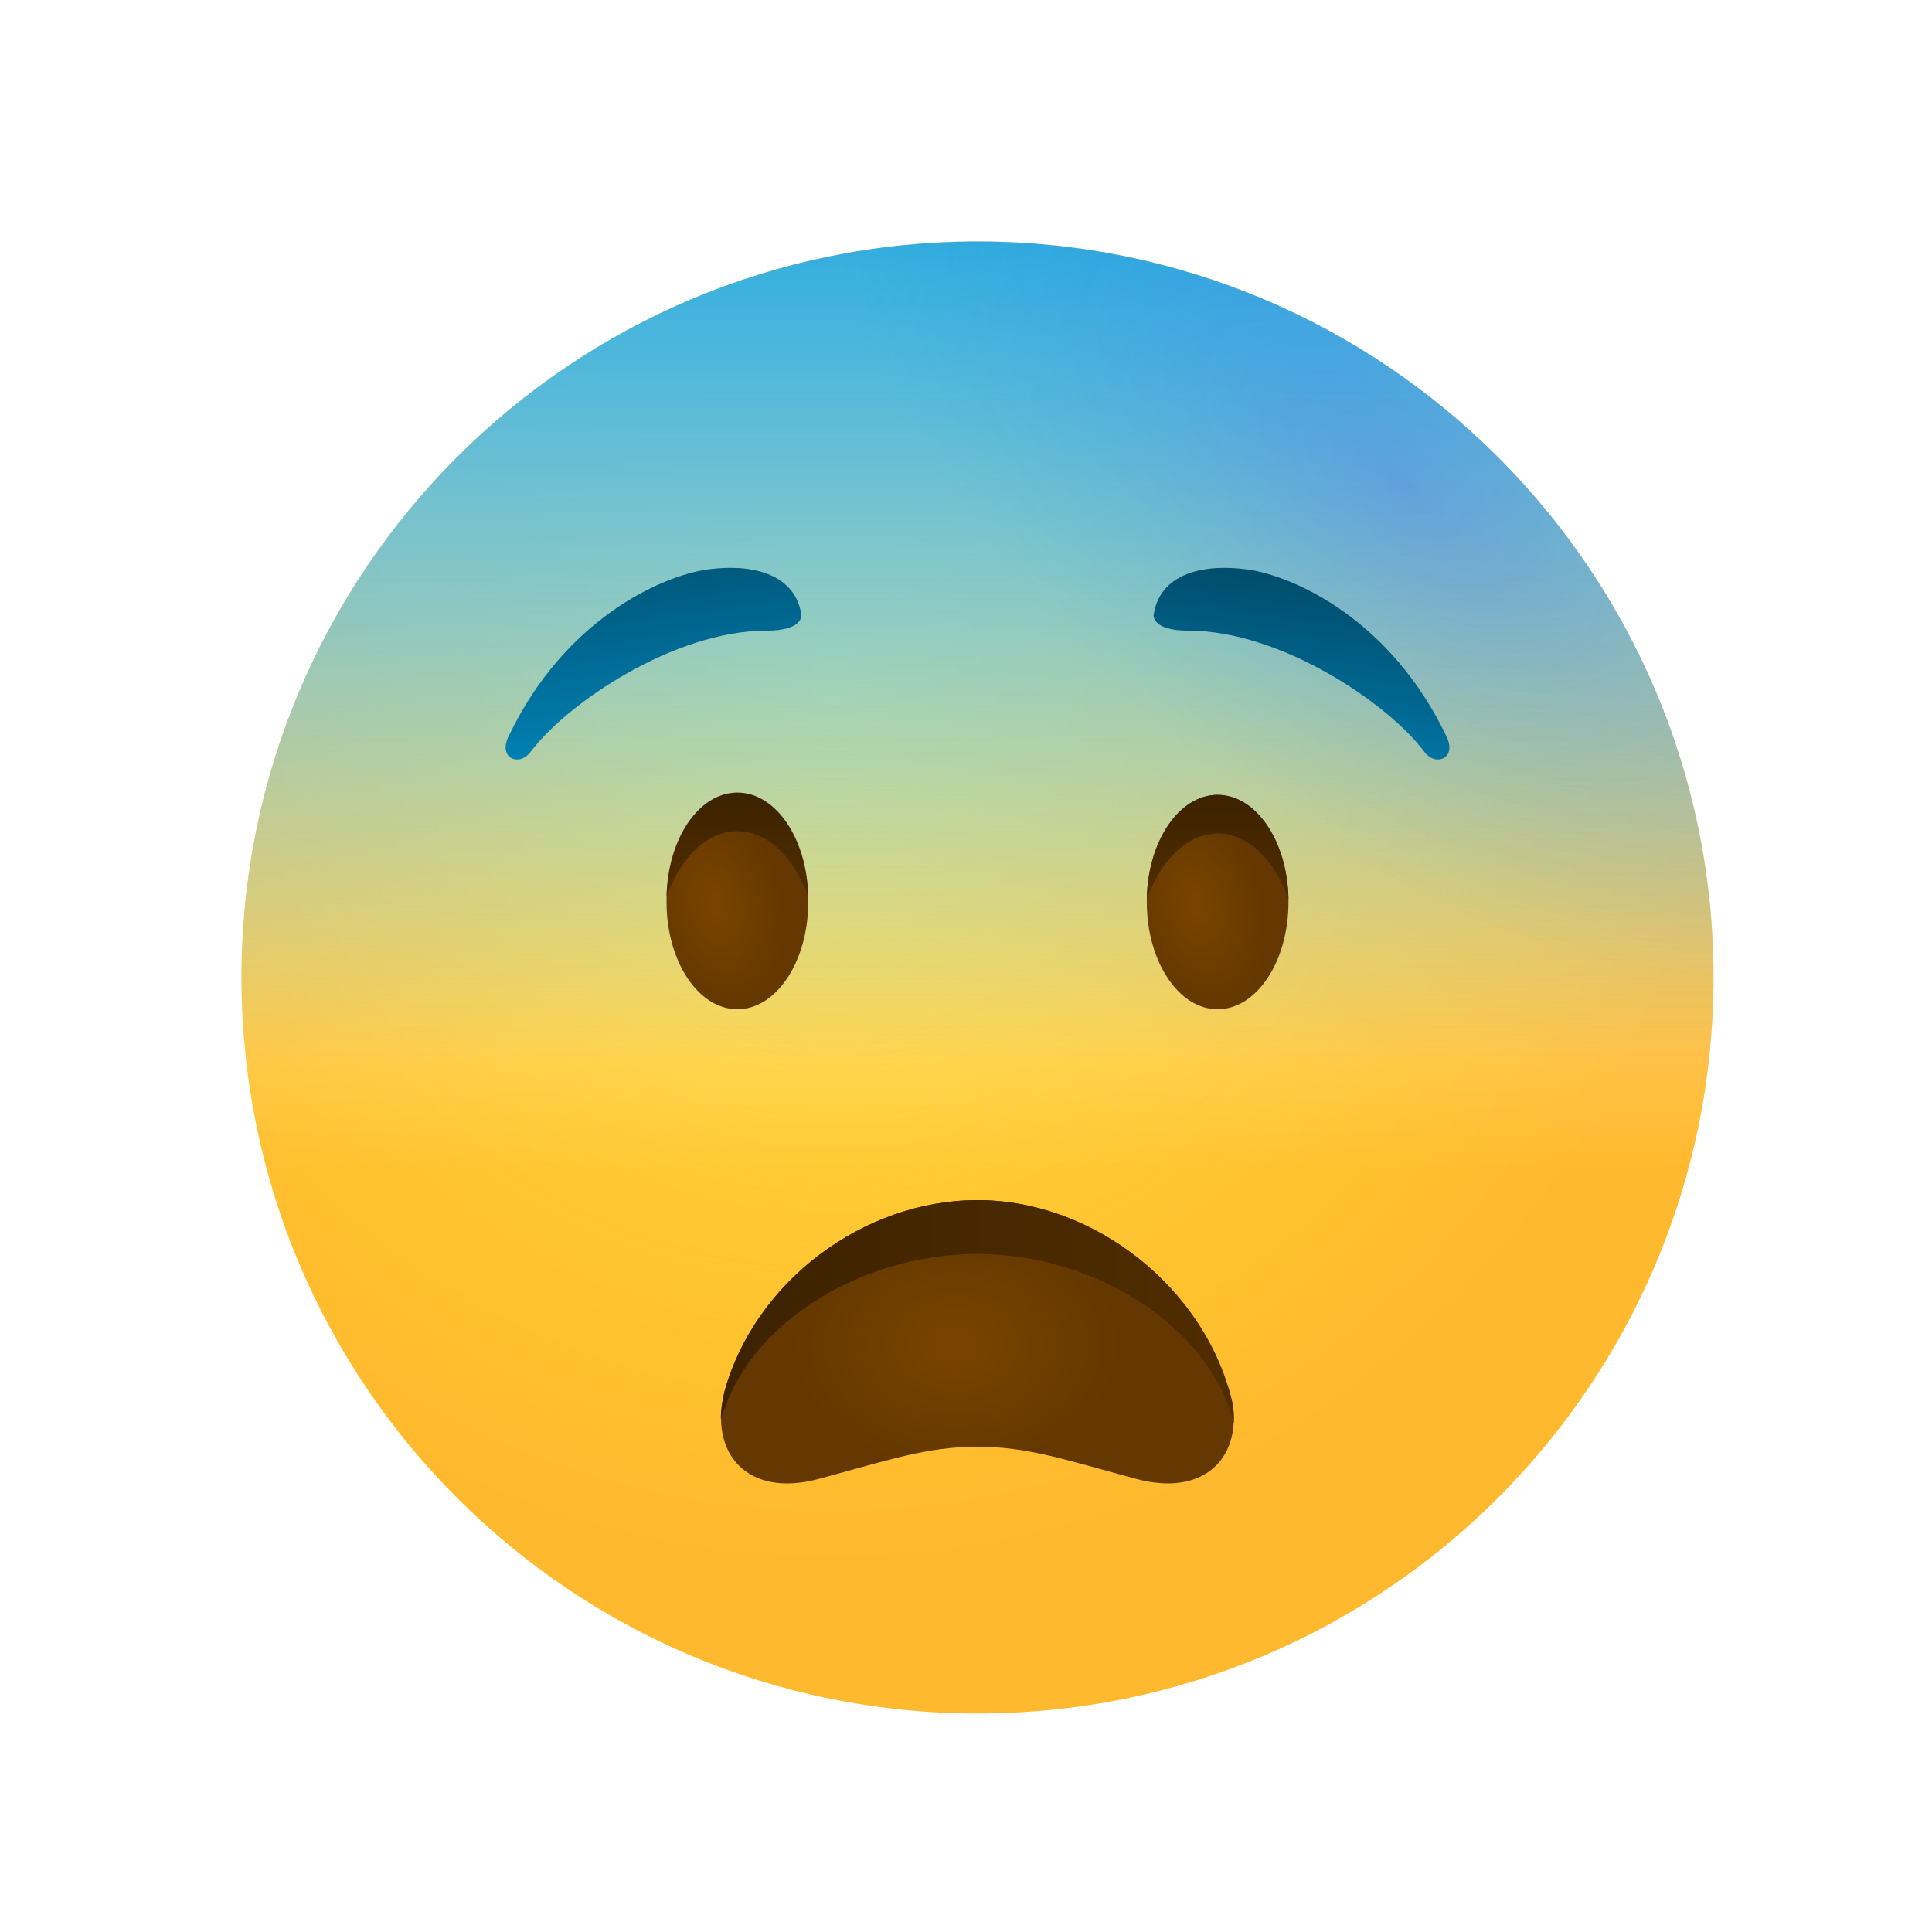
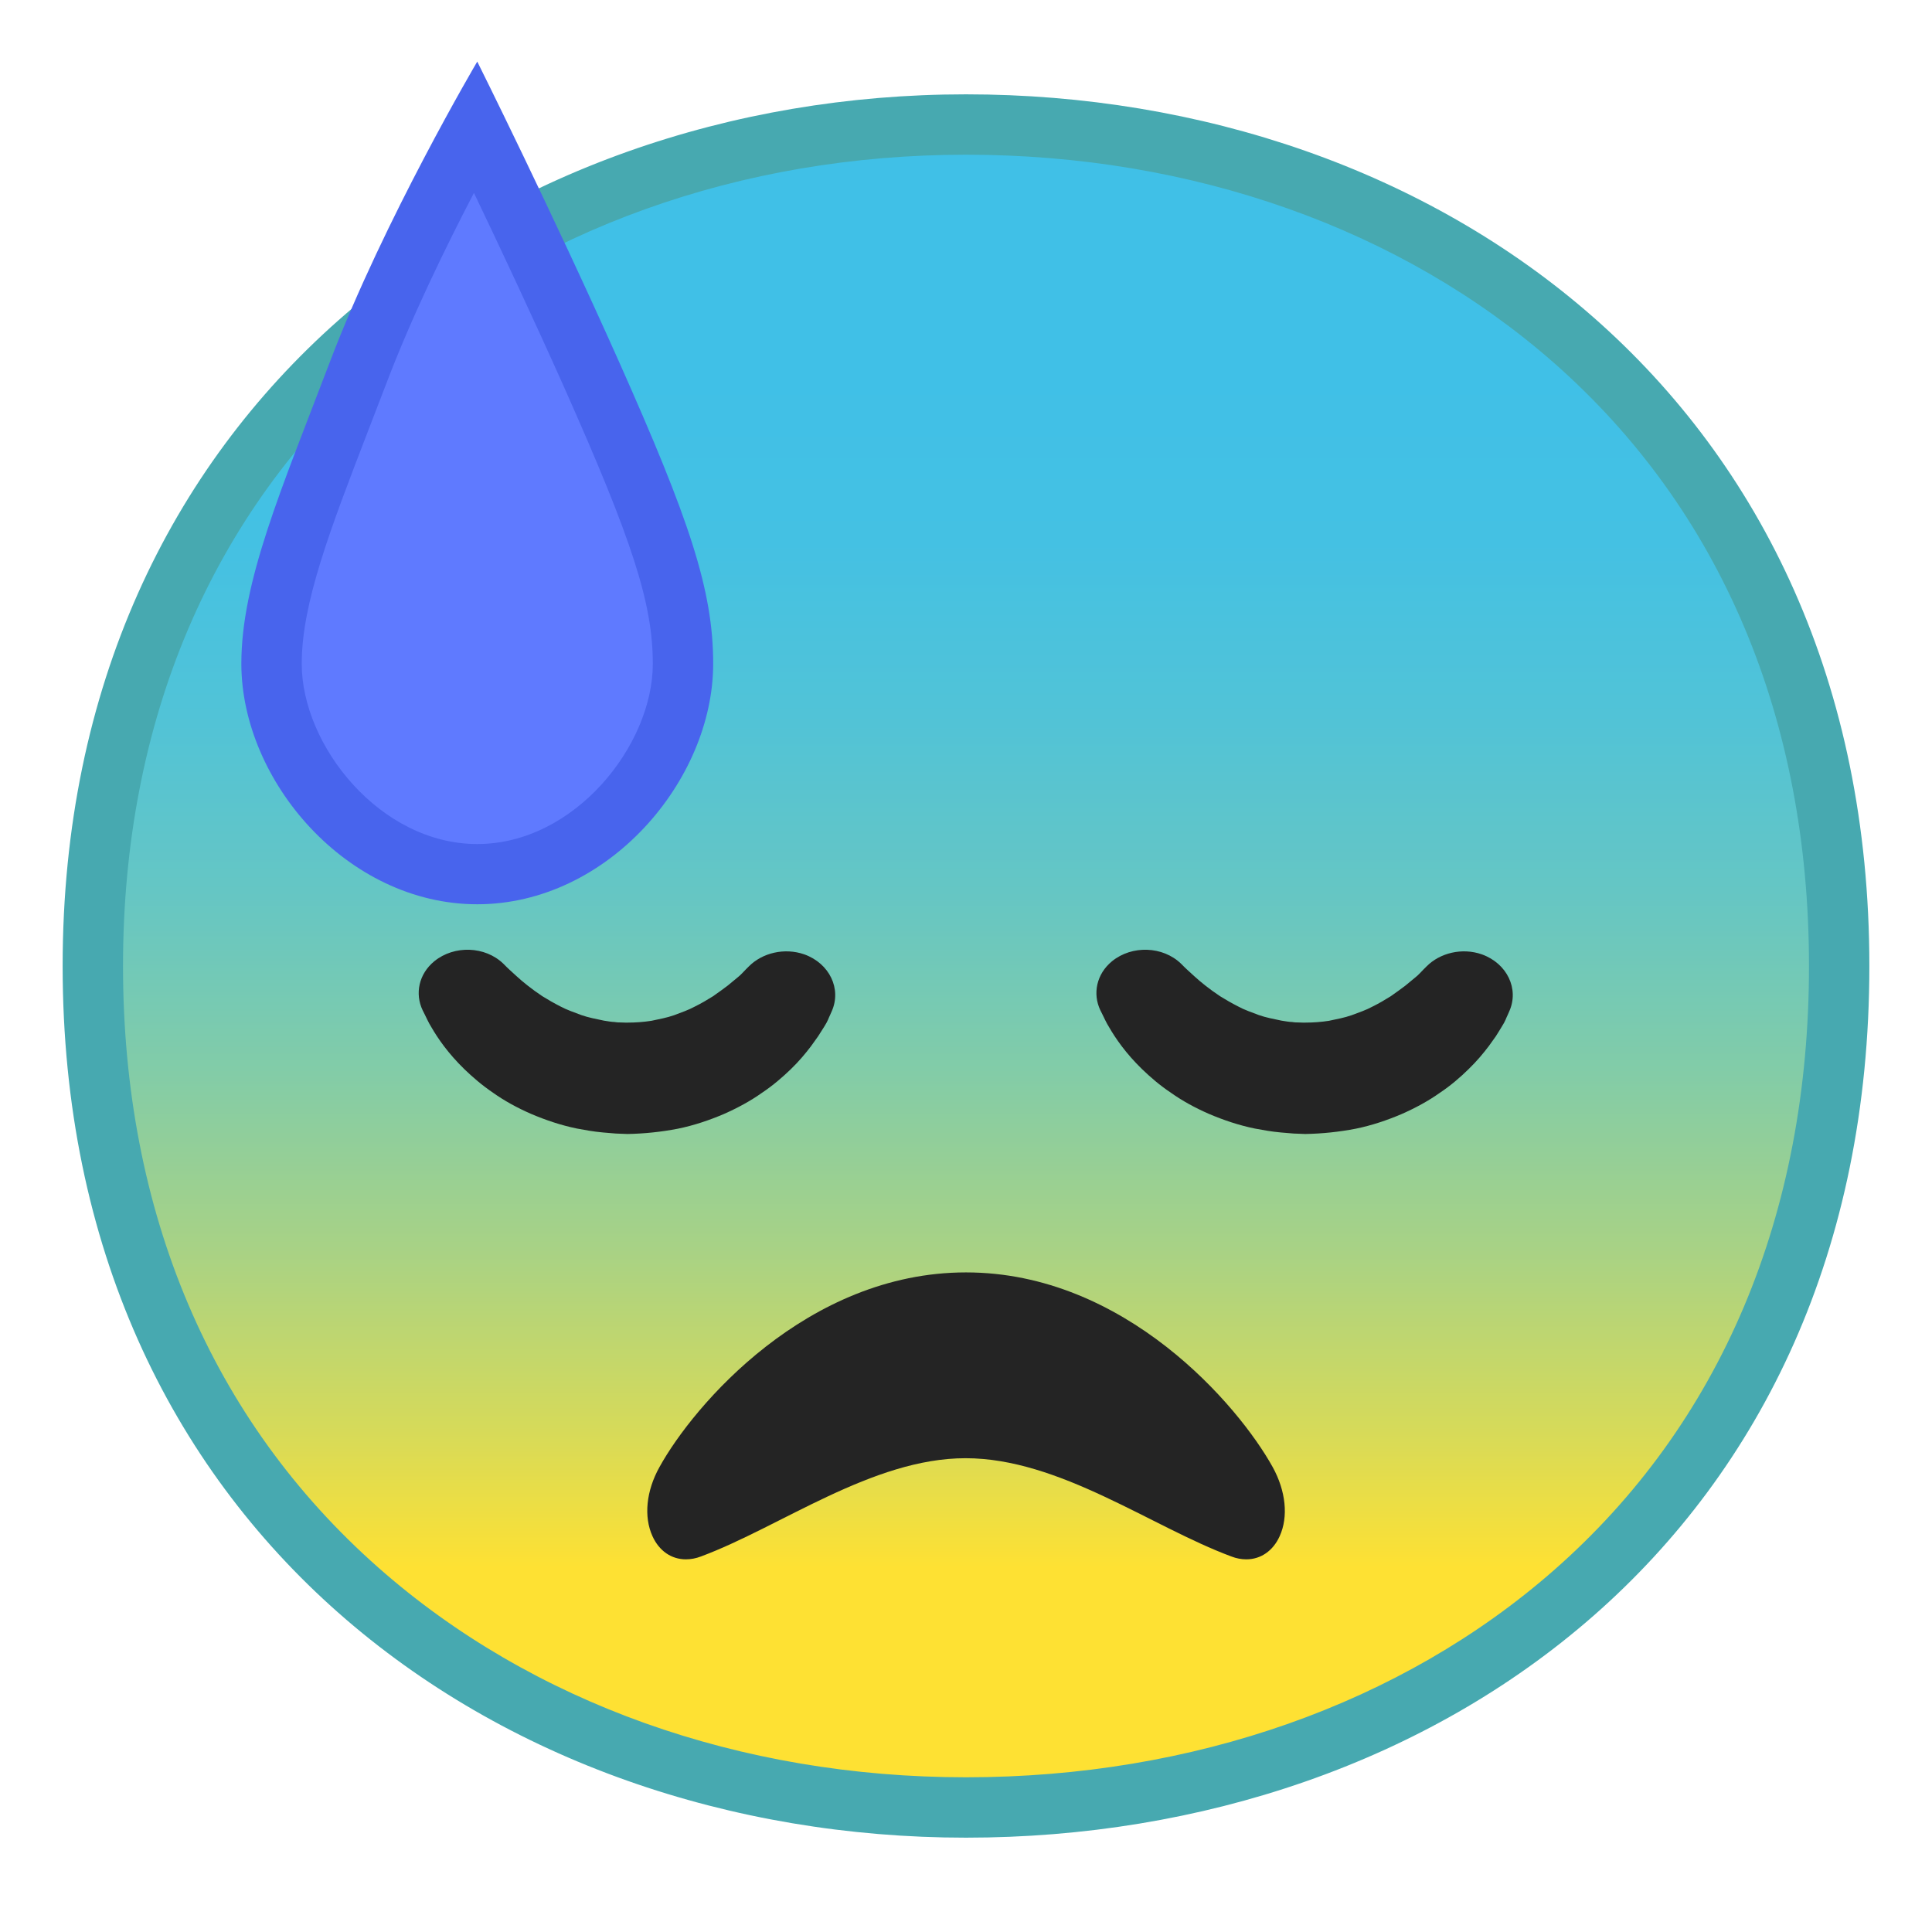
- <svg xmlns="http://www.w3.org/2000/svg" width="800px" height="800px" viewBox="0 0 80 80" fill="none">
-   <path d="M40.476 70.952C57.308 70.952 70.952 57.308 70.952 40.476C70.952 23.645 57.308 10 40.476 10C23.645 10 10 23.645 10 40.476C10 57.308 23.645 70.952 40.476 70.952Z" fill="url(#paint0_radial)" />
-   <path opacity="0.5" d="M40.476 70.952C57.308 70.952 70.952 57.308 70.952 40.476C70.952 23.645 57.308 10 40.476 10C23.645 10 10 23.645 10 40.476C10 57.308 23.645 70.952 40.476 70.952Z" fill="url(#paint1_radial)" />
-   <path d="M40.476 70.952C57.308 70.952 70.952 57.308 70.952 40.476C70.952 23.645 57.308 10 40.476 10C23.645 10 10 23.645 10 40.476C10 57.308 23.645 70.952 40.476 70.952Z" fill="url(#paint2_linear)" />
-   <path d="M40.476 70.952C57.308 70.952 70.952 57.308 70.952 40.476C70.952 23.645 57.308 10 40.476 10C23.645 10 10 23.645 10 40.476C10 57.308 23.645 70.952 40.476 70.952Z" fill="url(#paint3_linear)" />
-   <path opacity="0.24" d="M40.476 70.952C57.308 70.952 70.952 57.308 70.952 40.476C70.952 23.645 57.308 10 40.476 10C23.645 10 10 23.645 10 40.476C10 57.308 23.645 70.952 40.476 70.952Z" fill="url(#paint4_radial)" />
-   <path d="M33.181 25.466C32.991 24.019 31.562 23.276 29.295 23.581C27.372 23.848 23.353 25.657 21.048 30.514C20.629 31.409 21.505 31.752 21.962 31.143C23.505 29.086 27.943 26.114 31.733 26.114C33.276 26.114 33.181 25.466 33.181 25.466Z" fill="url(#paint5_linear)" />
-   <path d="M30.533 41.791C32.154 41.791 33.467 39.804 33.467 37.352C33.467 34.901 32.154 32.914 30.533 32.914C28.913 32.914 27.6 34.901 27.6 37.352C27.6 39.804 28.913 41.791 30.533 41.791Z" fill="url(#paint6_radial)" />
-   <path d="M30.533 34.419C31.791 34.419 32.895 35.524 33.467 37.143C33.429 34.743 32.133 32.819 30.533 32.819C28.933 32.819 27.638 34.743 27.6 37.143C28.172 35.505 29.257 34.419 30.533 34.419Z" fill="url(#paint7_linear)" />
-   <path d="M50.419 41.791C52.039 41.791 53.353 39.804 53.353 37.352C53.353 34.901 52.039 32.914 50.419 32.914C48.799 32.914 47.486 34.901 47.486 37.352C47.486 39.804 48.799 41.791 50.419 41.791Z" fill="url(#paint8_radial)" />
-   <path d="M50.419 34.514C49.162 34.514 48.057 35.619 47.486 37.238C47.524 34.838 48.819 32.914 50.419 32.914C52.019 32.914 53.315 34.838 53.353 37.238C52.781 35.619 51.696 34.514 50.419 34.514Z" fill="url(#paint9_linear)" />
-   <path d="M47.772 25.466C47.962 24.019 49.391 23.276 51.657 23.581C53.581 23.848 57.6 25.657 59.905 30.514C60.324 31.409 59.448 31.752 58.99 31.143C57.448 29.086 53.01 26.114 49.219 26.114C47.676 26.114 47.772 25.466 47.772 25.466Z" fill="url(#paint10_linear)" />
-   <path d="M33.904 61.238C36.876 60.438 38.4 59.905 40.476 59.905C42.552 59.905 44.076 60.438 47.047 61.238C49.809 61.981 51.371 60.419 51.047 58.153C49.962 53.371 45.333 49.695 40.476 49.695C35.752 49.695 31.257 53.067 30 57.619C29.352 60.172 30.933 62.038 33.904 61.238Z" fill="url(#paint11_radial)" />
-   <path d="M30 58.343C31.257 54.667 35.752 51.924 40.476 51.924C45.333 51.924 49.962 54.895 51.047 58.762C51.047 58.819 51.067 58.876 51.086 58.933C51.105 58.686 51.086 58.419 51.047 58.153C49.962 53.371 45.333 49.695 40.476 49.695C35.752 49.695 31.257 53.067 30 57.619C29.905 58.019 29.848 58.4 29.848 58.762C29.905 58.61 29.962 58.476 30 58.343Z" fill="url(#paint12_linear)" />
-   <defs>
-     <radialGradient id="paint0_radial" cx="0" cy="0" r="1" gradientUnits="userSpaceOnUse" gradientTransform="translate(34.4799 28.1315) scale(36.7656)">
-       <stop stop-color="#FFE030" />
-       <stop offset="1" stop-color="#FFB92E" />
-     </radialGradient>
-     <radialGradient id="paint1_radial" cx="0" cy="0" r="1" gradientUnits="userSpaceOnUse" gradientTransform="translate(34.4799 28.1315) scale(28.9251)">
-       <stop stop-color="#FFEA5F" />
-       <stop offset="1" stop-color="#FFBC47" stop-opacity="0" />
-     </radialGradient>
-     <linearGradient id="paint2_linear" x1="40.476" y1="48.483" x2="40.476" y2="9.897" gradientUnits="userSpaceOnUse">
-       <stop stop-color="white" stop-opacity="0" />
-       <stop offset="1" stop-color="white" />
-     </linearGradient>
-     <linearGradient id="paint3_linear" x1="40.476" y1="43.977" x2="40.476" y2="1.688" gradientUnits="userSpaceOnUse">
-       <stop stop-color="#0099D6" stop-opacity="0" />
-       <stop offset="1" stop-color="#0099D6" />
-     </linearGradient>
-     <radialGradient id="paint4_radial" cx="0" cy="0" r="1" gradientUnits="userSpaceOnUse" gradientTransform="translate(58.05 20.1099) rotate(37.7901) scale(27.9483 14.0267)">
-       <stop stop-color="#3640FF" />
-       <stop offset="0.463" stop-color="#1C66F3" stop-opacity="0.537" />
-       <stop offset="1" stop-color="#008EE6" stop-opacity="0" />
-     </radialGradient>
-     <linearGradient id="paint5_linear" x1="24.389" y1="8.343" x2="27.988" y2="35.096" gradientUnits="userSpaceOnUse">
-       <stop offset="0.001" />
-       <stop offset="1" stop-color="#0099D6" />
-     </linearGradient>
-     <radialGradient id="paint6_radial" cx="0" cy="0" r="1" gradientUnits="userSpaceOnUse" gradientTransform="translate(29.6427 37.4626) rotate(73.8539) scale(4.30606 2.78595)">
-       <stop offset="0.001" stop-color="#7A4400" />
-       <stop offset="1" stop-color="#643800" />
-     </radialGradient>
-     <linearGradient id="paint7_linear" x1="30.526" y1="32.885" x2="30.526" y2="37.02" gradientUnits="userSpaceOnUse">
-       <stop offset="0.001" stop-color="#3C2200" />
-       <stop offset="1" stop-color="#512D00" />
-     </linearGradient>
-     <radialGradient id="paint8_radial" cx="0" cy="0" r="1" gradientUnits="userSpaceOnUse" gradientTransform="translate(49.5439 37.4633) rotate(73.854) scale(4.30606 2.78595)">
-       <stop offset="0.001" stop-color="#7A4400" />
-       <stop offset="1" stop-color="#643800" />
-     </radialGradient>
-     <linearGradient id="paint9_linear" x1="50.426" y1="32.993" x2="50.426" y2="37.129" gradientUnits="userSpaceOnUse">
-       <stop offset="0.001" stop-color="#3C2200" />
-       <stop offset="1" stop-color="#512D00" />
-     </linearGradient>
-     <linearGradient id="paint10_linear" x1="56.258" y1="10.537" x2="52.66" y2="37.29" gradientUnits="userSpaceOnUse">
-       <stop offset="0.001" />
-       <stop offset="1" stop-color="#0099D6" />
-     </linearGradient>
-     <radialGradient id="paint11_radial" cx="0" cy="0" r="1" gradientUnits="userSpaceOnUse" gradientTransform="translate(39.587 55.6791) scale(6.86324 5.14532)">
-       <stop offset="0.001" stop-color="#7A4400" />
-       <stop offset="1" stop-color="#643800" />
-     </radialGradient>
-     <linearGradient id="paint12_linear" x1="29.855" y1="54.324" x2="51.095" y2="54.324" gradientUnits="userSpaceOnUse">
-       <stop offset="0.001" stop-color="#3C2200" />
-       <stop offset="1" stop-color="#512D00" />
-     </linearGradient>
-   </defs>
+ <svg xmlns="http://www.w3.org/2000/svg" width="800px" height="800px" viewBox="0 0 128 128" aria-hidden="true" role="img" class="iconify iconify--noto" preserveAspectRatio="xMidYMid meet">
+   <symbol id="IconifyId17ecdb2904d178eab7969" viewBox="-64.5 -64.5 129 129">
+     <g fill="none" stroke="#4285F4" stroke-miterlimit="10">
+       <path d="M-64-64H64V64H-64z">
+ 
+ </path>
+       <path d="M36.95 37.82C27.32 46.32 14.2 51 0 51c-14.27 0-27.39-4.62-36.96-13.01C-47.45 28.79-53 15.65-53 0c0-15.58 5.55-28.69 16.04-37.92C-27.36-46.35-14.24-51 0-51c14.17 0 27.29 4.71 36.95 13.25C47.45-28.45 53-15.4 53 0c0 15.47-5.55 28.55-16.05 37.82z">
+ 
+ </path>
+       <path d="M0 55c-29.59 0-57-19.01-57-55 0-35.8 27.41-55 57-55S57-35.31 57 0c0 35.51-27.41 55-57 55z">
+ 
+ </path>
+       <path d="M0-43c-12.29 0-23.54 3.94-31.68 11.09C-40.39-24.25-45-13.21-45 0c0 29.7 22.6 43 45 43 21.67 0 45-13.46 45-43S21.67-43 0-43z">
+ 
+ </path>
+       <path d="M-.01 51V-51">
+ 
+ </path>
+       <path d="M-16 48.95v-97.88">
+ 
+ </path>
+       <path d="M15.99 48.91v-97.84">
+ 
+ </path>
+       <path d="M53 .08H-53">
+ 
+ </path>
+     </g>
+   </symbol>
+   <linearGradient id="IconifyId17ecdb2904d178eab7970" x1="-10418" x2="-10418" y1="-3234.2" y2="-3146.4" gradientTransform="rotate(180 -5177 -1563)" gradientUnits="userSpaceOnUse">
+     <stop stop-color="#FEE133" offset=".05">
+ 
+ </stop>
+     <stop stop-color="#D5DA5A" offset=".156">
+ 
+ </stop>
+     <stop stop-color="#A8D285" offset=".29">
+ 
+ </stop>
+     <stop stop-color="#82CCA8" offset=".426">
+ 
+ </stop>
+     <stop stop-color="#65C6C4" offset=".56">
+ 
+ </stop>
+     <stop stop-color="#51C3D7" offset=".693">
+ 
+ </stop>
+     <stop stop-color="#44C1E3" offset=".824">
+ 
+ </stop>
+     <stop stop-color="#40C0E7" offset=".95">
+ 
+ </stop>
+   </linearGradient>
+   <path d="M64 119.75c-15.44 0-29.74-5.11-40.25-14.39C12.24 95.2 6.15 80.9 6.15 64c0-16.82 6.08-31.09 17.6-41.28C34.29 13.39 48.59 8.25 64 8.25c27.86 0 57.85 17.45 57.85 55.75S91.86 119.75 64 119.75z" fill="url(#IconifyId17ecdb2904d178eab7970)">
+ 
+ </path>
+   <path d="M64 10.25c15 0 28.83 4.9 38.94 13.78C114 33.76 119.85 47.58 119.85 64c0 16.49-5.85 30.34-16.91 40.04-10.08 8.84-23.91 13.71-38.94 13.71-14.95 0-28.78-4.93-38.93-13.89C14 94.09 8.15 80.31 8.15 64c0-16.23 5.85-29.99 16.92-39.78C35.25 15.21 49.08 10.25 64 10.25m0-4C32.93 6.25 4.15 26.92 4.15 64c0 37.28 28.78 57.75 59.85 57.75s59.85-19.96 59.85-57.75c0-37.59-28.78-57.75-59.85-57.75z" fill="#47A9B0">
+ 
+ </path>
+   <path d="M64 84.3c10.54 0 18.06 8.82 20.32 12.9.87 1.58 1.05 3.29.46 4.58-.44.97-1.25 1.53-2.21 1.53-.32 0-.66-.06-.99-.19-5.31-1.97-11.4-6.51-17.61-6.51-6.17 0-12.24 4.54-17.53 6.51-.34.13-.67.19-1 .19-.96 0-1.77-.56-2.21-1.53-.59-1.29-.42-3 .46-4.58 2.25-4.08 9.77-12.9 20.31-12.9z" fill="#242424">
+ 
+ </path>
+   <g fill="#242424">
+     <path d="M49.61 64.03l-.2.2c-.11.11-.36.39-.51.5-.19.16-.42.35-.69.57-.29.22-.62.46-.98.71-.37.23-.77.47-1.2.68-.42.23-.9.39-1.37.57-.48.17-.99.26-1.5.37-.51.08-1.04.12-1.57.12h.14H41.42l-.31-.01c-.26 0-.3-.02-.4-.03-.16 0-.45-.05-.7-.09-.51-.11-1.02-.2-1.5-.37-.47-.18-.95-.34-1.38-.57-.43-.22-.83-.45-1.2-.68-.72-.48-1.31-.96-1.7-1.32-.4-.36-.63-.58-.63-.58l-.25-.25c-1.21-1.17-3.25-1.24-4.57-.17-1.04.85-1.3 2.16-.78 3.25l.15.3c.1.19.22.49.44.84.41.71 1.09 1.71 2.17 2.76.54.52 1.17 1.07 1.91 1.57.73.52 1.58.99 2.52 1.4.94.4 1.96.75 3.04.97.55.1 1.06.2 1.73.26.31.03.68.06.84.07l.77.03a19.5 19.5 0 0 0 3.34-.35c1.08-.22 2.1-.57 3.04-.97.93-.41 1.79-.88 2.52-1.4.75-.5 1.37-1.04 1.92-1.57.54-.52.97-1.04 1.33-1.51.17-.24.33-.46.48-.67.14-.23.28-.44.4-.63.27-.42.29-.58.39-.77l.11-.25c.67-1.49-.14-3.18-1.81-3.78-1.32-.46-2.79-.1-3.68.8z">
+ 
+ </path>
+     <path d="M94.51 64.03l-.2.2c-.11.11-.36.39-.51.5-.19.16-.42.35-.69.57-.29.22-.62.46-.98.71-.37.23-.77.47-1.2.68-.42.23-.9.39-1.38.57-.48.17-.99.26-1.5.37-.51.08-1.04.12-1.57.12h.14H86.31l-.31-.01c-.26 0-.3-.02-.4-.03-.16 0-.45-.05-.7-.09-.51-.11-1.02-.2-1.5-.37-.47-.18-.95-.34-1.37-.57-.43-.22-.83-.45-1.2-.68-.72-.48-1.31-.96-1.7-1.32-.4-.36-.63-.58-.63-.58l-.25-.25c-1.21-1.17-3.25-1.24-4.57-.17-1.04.85-1.3 2.16-.78 3.25l.15.3c.1.19.22.49.44.84.41.71 1.09 1.71 2.17 2.76.54.52 1.17 1.07 1.92 1.57.73.52 1.58.99 2.52 1.4.94.4 1.96.75 3.04.97.55.1 1.06.2 1.73.26.31.03.68.06.84.07l.77.03a19.5 19.5 0 0 0 3.34-.35c1.08-.22 2.1-.57 3.04-.97.93-.41 1.79-.88 2.52-1.4.75-.5 1.37-1.04 1.91-1.57.54-.52.97-1.04 1.33-1.51.17-.24.33-.46.48-.67.14-.23.28-.44.39-.63.27-.42.29-.58.39-.77l.11-.25c.67-1.49-.14-3.18-1.81-3.78-1.31-.46-2.78-.1-3.67.8z">
+ 
+ </path>
+   </g>
+   <path d="M31.62 57.92c-7.68 0-13.63-7.49-13.63-13.94 0-4.39 1.92-9.36 4.57-16.24.38-.99.78-2.02 1.18-3.08 2.28-5.99 5.67-12.49 7.76-16.29 1.82 3.74 4.85 10.05 7.67 16.39 4.72 10.58 6.08 14.89 6.08 19.22 0 6.45-5.96 13.94-13.63 13.94z" fill="#5F7AFF">
+ 
+ </path>
+   <path d="M31.4 12.78c1.72 3.59 3.88 8.19 5.94 12.8 4.58 10.28 5.91 14.41 5.91 18.4 0 5.41-5.19 11.94-11.63 11.94s-11.63-6.53-11.63-11.94c0-4.02 1.86-8.84 4.43-15.52.38-.99.78-2.02 1.19-3.09 1.65-4.34 3.9-8.96 5.79-12.59m.22-8.7s-6.17 10.46-9.75 19.86c-3.27 8.58-5.88 14.6-5.88 20.03 0 7.76 7 15.94 15.63 15.94s15.63-8.18 15.63-15.94c0-4.88-1.58-9.55-6.25-20.03-4.47-10.02-9.38-19.86-9.38-19.86z" fill="#4864ED">
+ 
+ </path>
</svg>
